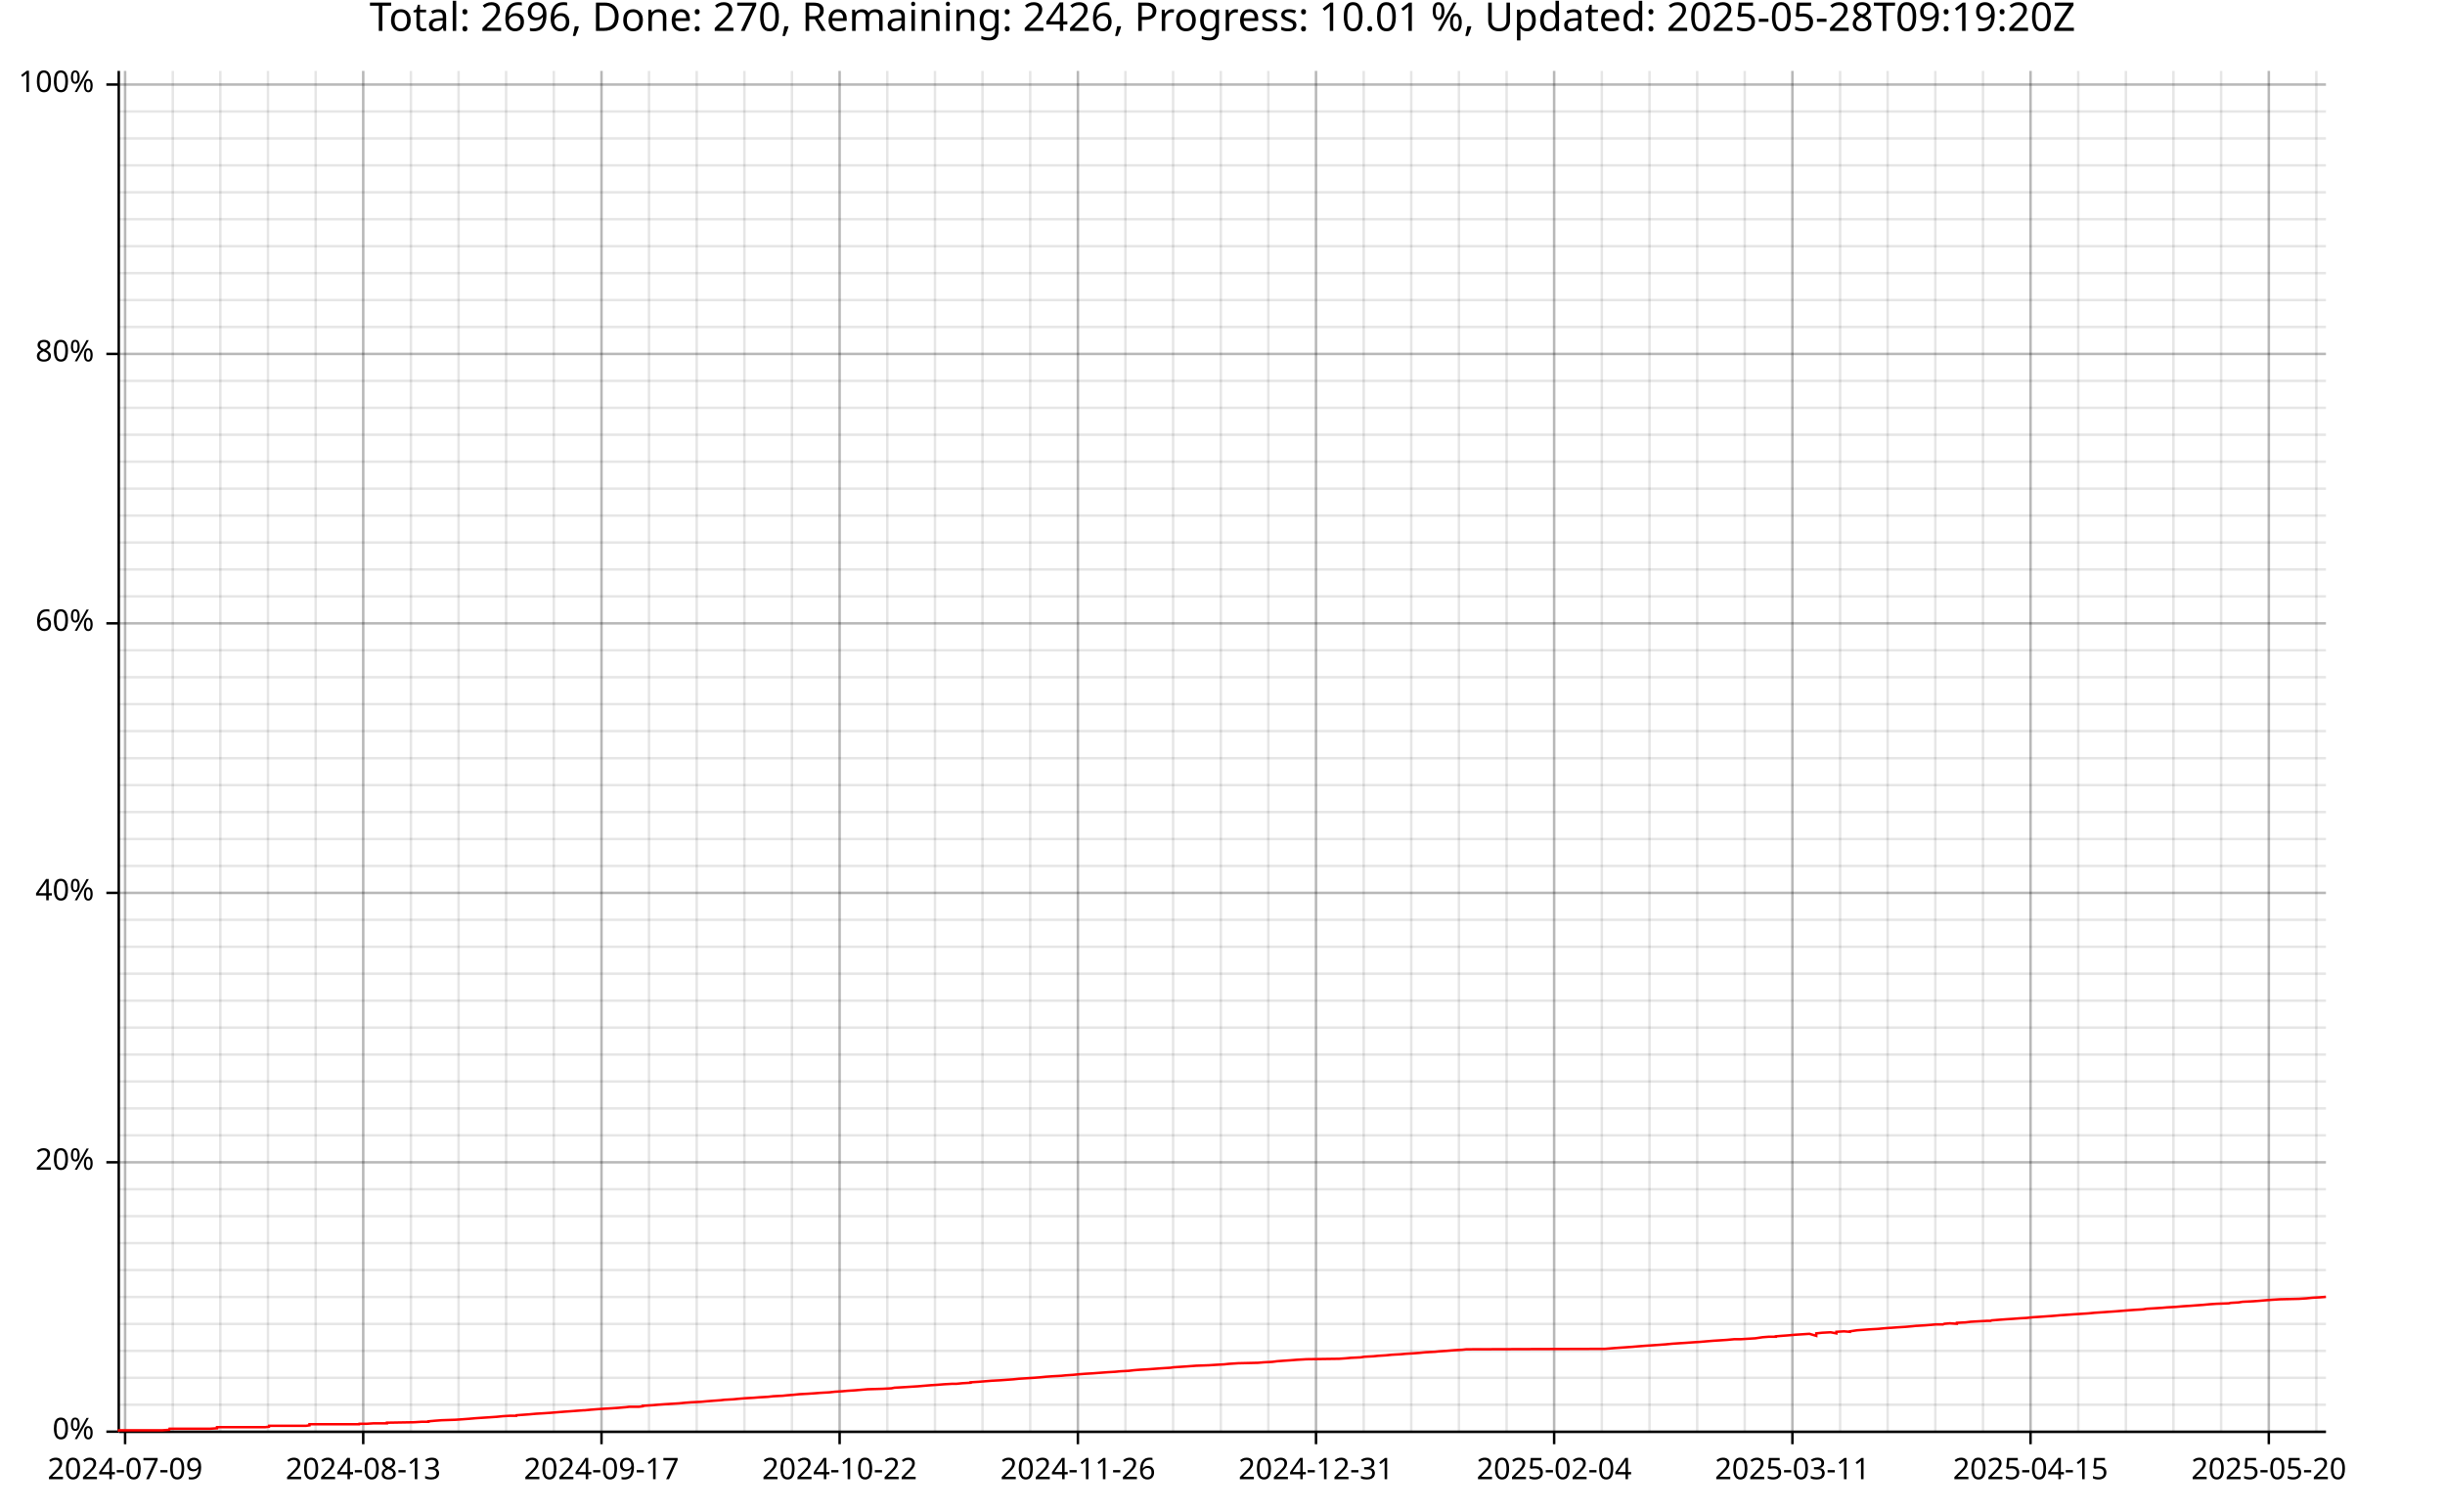
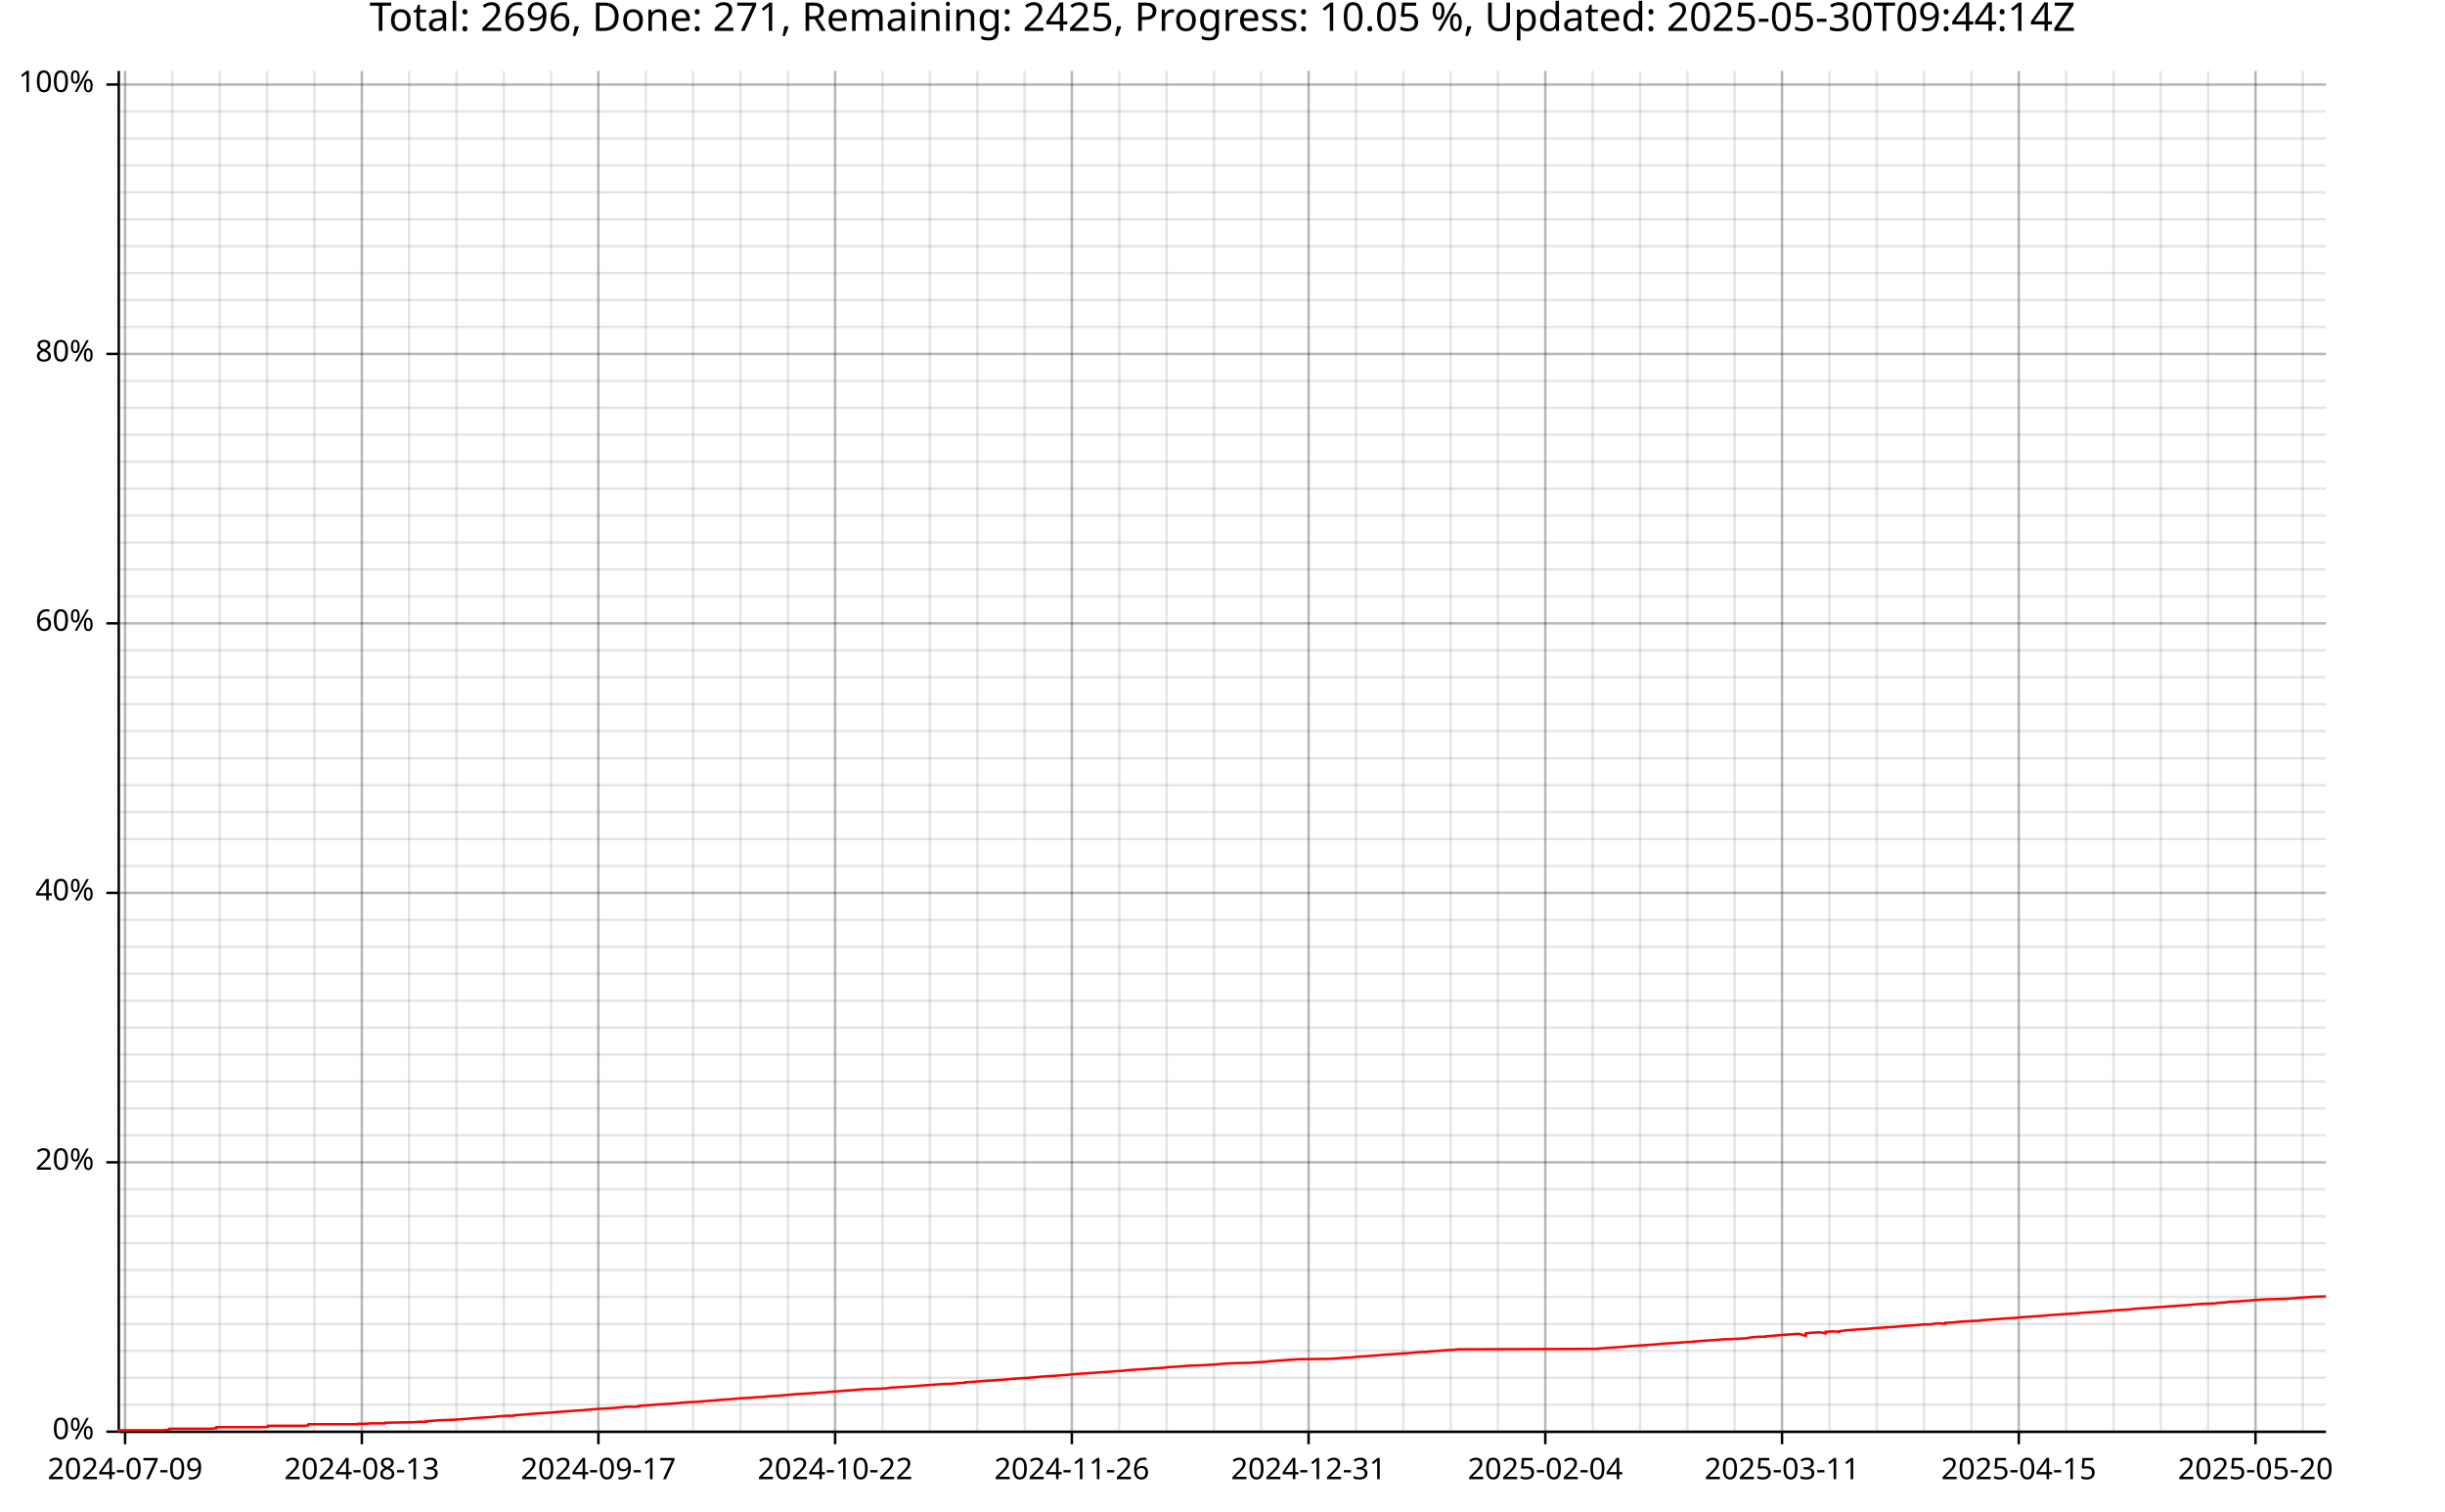
<svg xmlns="http://www.w3.org/2000/svg" width="987" height="610" viewBox="0 0 15792 9760">
  <text x="7896" y="5" dy="0.76em" text-anchor="middle" font-family="sans-serif" font-size="256" opacity="1" fill="#000000">
- Total: 2696, Done: 270, Remaining: 2426, Progress: 10.01 %, Updated: 2025-05-28T09:19:20Z
+ Total: 2696, Done: 271, Remaining: 2425, Progress: 10.05 %, Updated: 2025-05-30T09:44:14Z
</text>
  <line opacity="0.1" stroke="#000000" stroke-width="16" x1="808" y1="9247" x2="808" y2="458" />
-   <line opacity="0.1" stroke="#000000" stroke-width="16" x1="1116" y1="9247" x2="1116" y2="458" />
-   <line opacity="0.1" stroke="#000000" stroke-width="16" x1="1423" y1="9247" x2="1423" y2="458" />
-   <line opacity="0.1" stroke="#000000" stroke-width="16" x1="1731" y1="9247" x2="1731" y2="458" />
-   <line opacity="0.1" stroke="#000000" stroke-width="16" x1="2039" y1="9247" x2="2039" y2="458" />
-   <line opacity="0.1" stroke="#000000" stroke-width="16" x1="2346" y1="9247" x2="2346" y2="458" />
-   <line opacity="0.1" stroke="#000000" stroke-width="16" x1="2654" y1="9247" x2="2654" y2="458" />
-   <line opacity="0.1" stroke="#000000" stroke-width="16" x1="2962" y1="9247" x2="2962" y2="458" />
-   <line opacity="0.1" stroke="#000000" stroke-width="16" x1="3269" y1="9247" x2="3269" y2="458" />
-   <line opacity="0.1" stroke="#000000" stroke-width="16" x1="3577" y1="9247" x2="3577" y2="458" />
-   <line opacity="0.1" stroke="#000000" stroke-width="16" x1="3885" y1="9247" x2="3885" y2="458" />
-   <line opacity="0.1" stroke="#000000" stroke-width="16" x1="4192" y1="9247" x2="4192" y2="458" />
-   <line opacity="0.1" stroke="#000000" stroke-width="16" x1="4500" y1="9247" x2="4500" y2="458" />
-   <line opacity="0.1" stroke="#000000" stroke-width="16" x1="4808" y1="9247" x2="4808" y2="458" />
-   <line opacity="0.1" stroke="#000000" stroke-width="16" x1="5115" y1="9247" x2="5115" y2="458" />
-   <line opacity="0.1" stroke="#000000" stroke-width="16" x1="5423" y1="9247" x2="5423" y2="458" />
-   <line opacity="0.1" stroke="#000000" stroke-width="16" x1="5731" y1="9247" x2="5731" y2="458" />
-   <line opacity="0.1" stroke="#000000" stroke-width="16" x1="6039" y1="9247" x2="6039" y2="458" />
-   <line opacity="0.1" stroke="#000000" stroke-width="16" x1="6346" y1="9247" x2="6346" y2="458" />
-   <line opacity="0.1" stroke="#000000" stroke-width="16" x1="6654" y1="9247" x2="6654" y2="458" />
-   <line opacity="0.1" stroke="#000000" stroke-width="16" x1="6962" y1="9247" x2="6962" y2="458" />
-   <line opacity="0.1" stroke="#000000" stroke-width="16" x1="7269" y1="9247" x2="7269" y2="458" />
-   <line opacity="0.1" stroke="#000000" stroke-width="16" x1="7577" y1="9247" x2="7577" y2="458" />
-   <line opacity="0.1" stroke="#000000" stroke-width="16" x1="7885" y1="9247" x2="7885" y2="458" />
-   <line opacity="0.1" stroke="#000000" stroke-width="16" x1="8192" y1="9247" x2="8192" y2="458" />
-   <line opacity="0.1" stroke="#000000" stroke-width="16" x1="8500" y1="9247" x2="8500" y2="458" />
-   <line opacity="0.1" stroke="#000000" stroke-width="16" x1="8808" y1="9247" x2="8808" y2="458" />
-   <line opacity="0.1" stroke="#000000" stroke-width="16" x1="9115" y1="9247" x2="9115" y2="458" />
-   <line opacity="0.1" stroke="#000000" stroke-width="16" x1="9423" y1="9247" x2="9423" y2="458" />
-   <line opacity="0.1" stroke="#000000" stroke-width="16" x1="9731" y1="9247" x2="9731" y2="458" />
-   <line opacity="0.1" stroke="#000000" stroke-width="16" x1="10038" y1="9247" x2="10038" y2="458" />
-   <line opacity="0.1" stroke="#000000" stroke-width="16" x1="10346" y1="9247" x2="10346" y2="458" />
-   <line opacity="0.1" stroke="#000000" stroke-width="16" x1="10654" y1="9247" x2="10654" y2="458" />
-   <line opacity="0.1" stroke="#000000" stroke-width="16" x1="10962" y1="9247" x2="10962" y2="458" />
-   <line opacity="0.1" stroke="#000000" stroke-width="16" x1="11269" y1="9247" x2="11269" y2="458" />
-   <line opacity="0.1" stroke="#000000" stroke-width="16" x1="11577" y1="9247" x2="11577" y2="458" />
-   <line opacity="0.1" stroke="#000000" stroke-width="16" x1="11885" y1="9247" x2="11885" y2="458" />
-   <line opacity="0.1" stroke="#000000" stroke-width="16" x1="12192" y1="9247" x2="12192" y2="458" />
-   <line opacity="0.1" stroke="#000000" stroke-width="16" x1="12500" y1="9247" x2="12500" y2="458" />
-   <line opacity="0.1" stroke="#000000" stroke-width="16" x1="12808" y1="9247" x2="12808" y2="458" />
-   <line opacity="0.1" stroke="#000000" stroke-width="16" x1="13115" y1="9247" x2="13115" y2="458" />
-   <line opacity="0.1" stroke="#000000" stroke-width="16" x1="13423" y1="9247" x2="13423" y2="458" />
-   <line opacity="0.1" stroke="#000000" stroke-width="16" x1="13731" y1="9247" x2="13731" y2="458" />
-   <line opacity="0.1" stroke="#000000" stroke-width="16" x1="14038" y1="9247" x2="14038" y2="458" />
-   <line opacity="0.1" stroke="#000000" stroke-width="16" x1="14346" y1="9247" x2="14346" y2="458" />
-   <line opacity="0.1" stroke="#000000" stroke-width="16" x1="14654" y1="9247" x2="14654" y2="458" />
-   <line opacity="0.1" stroke="#000000" stroke-width="16" x1="14961" y1="9247" x2="14961" y2="458" />
+   <line opacity="0.1" stroke="#000000" stroke-width="16" x1="1113" y1="9247" x2="1113" y2="458" />
+   <line opacity="0.1" stroke="#000000" stroke-width="16" x1="1419" y1="9247" x2="1419" y2="458" />
+   <line opacity="0.1" stroke="#000000" stroke-width="16" x1="1725" y1="9247" x2="1725" y2="458" />
+   <line opacity="0.1" stroke="#000000" stroke-width="16" x1="2031" y1="9247" x2="2031" y2="458" />
+   <line opacity="0.1" stroke="#000000" stroke-width="16" x1="2337" y1="9247" x2="2337" y2="458" />
+   <line opacity="0.1" stroke="#000000" stroke-width="16" x1="2642" y1="9247" x2="2642" y2="458" />
+   <line opacity="0.1" stroke="#000000" stroke-width="16" x1="2948" y1="9247" x2="2948" y2="458" />
+   <line opacity="0.1" stroke="#000000" stroke-width="16" x1="3254" y1="9247" x2="3254" y2="458" />
+   <line opacity="0.1" stroke="#000000" stroke-width="16" x1="3560" y1="9247" x2="3560" y2="458" />
+   <line opacity="0.1" stroke="#000000" stroke-width="16" x1="3865" y1="9247" x2="3865" y2="458" />
+   <line opacity="0.1" stroke="#000000" stroke-width="16" x1="4171" y1="9247" x2="4171" y2="458" />
+   <line opacity="0.1" stroke="#000000" stroke-width="16" x1="4477" y1="9247" x2="4477" y2="458" />
+   <line opacity="0.1" stroke="#000000" stroke-width="16" x1="4783" y1="9247" x2="4783" y2="458" />
+   <line opacity="0.1" stroke="#000000" stroke-width="16" x1="5089" y1="9247" x2="5089" y2="458" />
+   <line opacity="0.1" stroke="#000000" stroke-width="16" x1="5394" y1="9247" x2="5394" y2="458" />
+   <line opacity="0.1" stroke="#000000" stroke-width="16" x1="5700" y1="9247" x2="5700" y2="458" />
+   <line opacity="0.1" stroke="#000000" stroke-width="16" x1="6006" y1="9247" x2="6006" y2="458" />
+   <line opacity="0.1" stroke="#000000" stroke-width="16" x1="6312" y1="9247" x2="6312" y2="458" />
+   <line opacity="0.1" stroke="#000000" stroke-width="16" x1="6618" y1="9247" x2="6618" y2="458" />
+   <line opacity="0.1" stroke="#000000" stroke-width="16" x1="6923" y1="9247" x2="6923" y2="458" />
+   <line opacity="0.1" stroke="#000000" stroke-width="16" x1="7229" y1="9247" x2="7229" y2="458" />
+   <line opacity="0.1" stroke="#000000" stroke-width="16" x1="7535" y1="9247" x2="7535" y2="458" />
+   <line opacity="0.1" stroke="#000000" stroke-width="16" x1="7841" y1="9247" x2="7841" y2="458" />
+   <line opacity="0.1" stroke="#000000" stroke-width="16" x1="8146" y1="9247" x2="8146" y2="458" />
+   <line opacity="0.1" stroke="#000000" stroke-width="16" x1="8452" y1="9247" x2="8452" y2="458" />
+   <line opacity="0.1" stroke="#000000" stroke-width="16" x1="8758" y1="9247" x2="8758" y2="458" />
+   <line opacity="0.1" stroke="#000000" stroke-width="16" x1="9064" y1="9247" x2="9064" y2="458" />
+   <line opacity="0.1" stroke="#000000" stroke-width="16" x1="9370" y1="9247" x2="9370" y2="458" />
+   <line opacity="0.1" stroke="#000000" stroke-width="16" x1="9675" y1="9247" x2="9675" y2="458" />
+   <line opacity="0.1" stroke="#000000" stroke-width="16" x1="9981" y1="9247" x2="9981" y2="458" />
+   <line opacity="0.1" stroke="#000000" stroke-width="16" x1="10287" y1="9247" x2="10287" y2="458" />
+   <line opacity="0.1" stroke="#000000" stroke-width="16" x1="10593" y1="9247" x2="10593" y2="458" />
+   <line opacity="0.1" stroke="#000000" stroke-width="16" x1="10899" y1="9247" x2="10899" y2="458" />
+   <line opacity="0.1" stroke="#000000" stroke-width="16" x1="11204" y1="9247" x2="11204" y2="458" />
+   <line opacity="0.1" stroke="#000000" stroke-width="16" x1="11510" y1="9247" x2="11510" y2="458" />
+   <line opacity="0.1" stroke="#000000" stroke-width="16" x1="11816" y1="9247" x2="11816" y2="458" />
+   <line opacity="0.1" stroke="#000000" stroke-width="16" x1="12122" y1="9247" x2="12122" y2="458" />
+   <line opacity="0.1" stroke="#000000" stroke-width="16" x1="12427" y1="9247" x2="12427" y2="458" />
+   <line opacity="0.1" stroke="#000000" stroke-width="16" x1="12733" y1="9247" x2="12733" y2="458" />
+   <line opacity="0.1" stroke="#000000" stroke-width="16" x1="13039" y1="9247" x2="13039" y2="458" />
+   <line opacity="0.1" stroke="#000000" stroke-width="16" x1="13345" y1="9247" x2="13345" y2="458" />
+   <line opacity="0.1" stroke="#000000" stroke-width="16" x1="13651" y1="9247" x2="13651" y2="458" />
+   <line opacity="0.1" stroke="#000000" stroke-width="16" x1="13956" y1="9247" x2="13956" y2="458" />
+   <line opacity="0.1" stroke="#000000" stroke-width="16" x1="14262" y1="9247" x2="14262" y2="458" />
+   <line opacity="0.1" stroke="#000000" stroke-width="16" x1="14568" y1="9247" x2="14568" y2="458" />
+   <line opacity="0.1" stroke="#000000" stroke-width="16" x1="14874" y1="9247" x2="14874" y2="458" />
  <line opacity="0.1" stroke="#000000" stroke-width="16" x1="768" y1="9247" x2="15023" y2="9247" />
  <line opacity="0.1" stroke="#000000" stroke-width="16" x1="768" y1="9073" x2="15023" y2="9073" />
  <line opacity="0.1" stroke="#000000" stroke-width="16" x1="768" y1="8899" x2="15023" y2="8899" />
  <line opacity="0.1" stroke="#000000" stroke-width="16" x1="768" y1="8725" x2="15023" y2="8725" />
  <line opacity="0.1" stroke="#000000" stroke-width="16" x1="768" y1="8551" x2="15023" y2="8551" />
  <line opacity="0.1" stroke="#000000" stroke-width="16" x1="768" y1="8377" x2="15023" y2="8377" />
  <line opacity="0.1" stroke="#000000" stroke-width="16" x1="768" y1="8203" x2="15023" y2="8203" />
  <line opacity="0.1" stroke="#000000" stroke-width="16" x1="768" y1="8029" x2="15023" y2="8029" />
  <line opacity="0.1" stroke="#000000" stroke-width="16" x1="768" y1="7855" x2="15023" y2="7855" />
  <line opacity="0.1" stroke="#000000" stroke-width="16" x1="768" y1="7681" x2="15023" y2="7681" />
  <line opacity="0.1" stroke="#000000" stroke-width="16" x1="768" y1="7507" x2="15023" y2="7507" />
  <line opacity="0.1" stroke="#000000" stroke-width="16" x1="768" y1="7333" x2="15023" y2="7333" />
  <line opacity="0.1" stroke="#000000" stroke-width="16" x1="768" y1="7159" x2="15023" y2="7159" />
  <line opacity="0.1" stroke="#000000" stroke-width="16" x1="768" y1="6985" x2="15023" y2="6985" />
  <line opacity="0.1" stroke="#000000" stroke-width="16" x1="768" y1="6811" x2="15023" y2="6811" />
  <line opacity="0.1" stroke="#000000" stroke-width="16" x1="768" y1="6637" x2="15023" y2="6637" />
  <line opacity="0.1" stroke="#000000" stroke-width="16" x1="768" y1="6463" x2="15023" y2="6463" />
  <line opacity="0.1" stroke="#000000" stroke-width="16" x1="768" y1="6289" x2="15023" y2="6289" />
  <line opacity="0.1" stroke="#000000" stroke-width="16" x1="768" y1="6115" x2="15023" y2="6115" />
  <line opacity="0.1" stroke="#000000" stroke-width="16" x1="768" y1="5941" x2="15023" y2="5941" />
  <line opacity="0.1" stroke="#000000" stroke-width="16" x1="768" y1="5767" x2="15023" y2="5767" />
  <line opacity="0.1" stroke="#000000" stroke-width="16" x1="768" y1="5593" x2="15023" y2="5593" />
  <line opacity="0.1" stroke="#000000" stroke-width="16" x1="768" y1="5419" x2="15023" y2="5419" />
  <line opacity="0.1" stroke="#000000" stroke-width="16" x1="768" y1="5245" x2="15023" y2="5245" />
  <line opacity="0.1" stroke="#000000" stroke-width="16" x1="768" y1="5071" x2="15023" y2="5071" />
  <line opacity="0.1" stroke="#000000" stroke-width="16" x1="768" y1="4897" x2="15023" y2="4897" />
  <line opacity="0.1" stroke="#000000" stroke-width="16" x1="768" y1="4722" x2="15023" y2="4722" />
  <line opacity="0.1" stroke="#000000" stroke-width="16" x1="768" y1="4548" x2="15023" y2="4548" />
  <line opacity="0.1" stroke="#000000" stroke-width="16" x1="768" y1="4374" x2="15023" y2="4374" />
  <line opacity="0.1" stroke="#000000" stroke-width="16" x1="768" y1="4200" x2="15023" y2="4200" />
  <line opacity="0.1" stroke="#000000" stroke-width="16" x1="768" y1="4026" x2="15023" y2="4026" />
  <line opacity="0.1" stroke="#000000" stroke-width="16" x1="768" y1="3852" x2="15023" y2="3852" />
  <line opacity="0.1" stroke="#000000" stroke-width="16" x1="768" y1="3678" x2="15023" y2="3678" />
  <line opacity="0.1" stroke="#000000" stroke-width="16" x1="768" y1="3504" x2="15023" y2="3504" />
  <line opacity="0.1" stroke="#000000" stroke-width="16" x1="768" y1="3330" x2="15023" y2="3330" />
  <line opacity="0.1" stroke="#000000" stroke-width="16" x1="768" y1="3156" x2="15023" y2="3156" />
  <line opacity="0.1" stroke="#000000" stroke-width="16" x1="768" y1="2982" x2="15023" y2="2982" />
  <line opacity="0.1" stroke="#000000" stroke-width="16" x1="768" y1="2808" x2="15023" y2="2808" />
  <line opacity="0.1" stroke="#000000" stroke-width="16" x1="768" y1="2634" x2="15023" y2="2634" />
  <line opacity="0.1" stroke="#000000" stroke-width="16" x1="768" y1="2460" x2="15023" y2="2460" />
  <line opacity="0.1" stroke="#000000" stroke-width="16" x1="768" y1="2286" x2="15023" y2="2286" />
  <line opacity="0.1" stroke="#000000" stroke-width="16" x1="768" y1="2112" x2="15023" y2="2112" />
  <line opacity="0.1" stroke="#000000" stroke-width="16" x1="768" y1="1938" x2="15023" y2="1938" />
  <line opacity="0.1" stroke="#000000" stroke-width="16" x1="768" y1="1764" x2="15023" y2="1764" />
  <line opacity="0.1" stroke="#000000" stroke-width="16" x1="768" y1="1590" x2="15023" y2="1590" />
  <line opacity="0.1" stroke="#000000" stroke-width="16" x1="768" y1="1416" x2="15023" y2="1416" />
  <line opacity="0.1" stroke="#000000" stroke-width="16" x1="768" y1="1242" x2="15023" y2="1242" />
  <line opacity="0.1" stroke="#000000" stroke-width="16" x1="768" y1="1068" x2="15023" y2="1068" />
  <line opacity="0.1" stroke="#000000" stroke-width="16" x1="768" y1="894" x2="15023" y2="894" />
  <line opacity="0.1" stroke="#000000" stroke-width="16" x1="768" y1="720" x2="15023" y2="720" />
  <line opacity="0.1" stroke="#000000" stroke-width="16" x1="768" y1="546" x2="15023" y2="546" />
  <line opacity="0.2" stroke="#000000" stroke-width="16" x1="808" y1="9247" x2="808" y2="458" />
-   <line opacity="0.2" stroke="#000000" stroke-width="16" x1="2346" y1="9247" x2="2346" y2="458" />
-   <line opacity="0.2" stroke="#000000" stroke-width="16" x1="3885" y1="9247" x2="3885" y2="458" />
-   <line opacity="0.2" stroke="#000000" stroke-width="16" x1="5423" y1="9247" x2="5423" y2="458" />
-   <line opacity="0.2" stroke="#000000" stroke-width="16" x1="6962" y1="9247" x2="6962" y2="458" />
-   <line opacity="0.2" stroke="#000000" stroke-width="16" x1="8500" y1="9247" x2="8500" y2="458" />
-   <line opacity="0.2" stroke="#000000" stroke-width="16" x1="10038" y1="9247" x2="10038" y2="458" />
-   <line opacity="0.2" stroke="#000000" stroke-width="16" x1="11577" y1="9247" x2="11577" y2="458" />
-   <line opacity="0.2" stroke="#000000" stroke-width="16" x1="13115" y1="9247" x2="13115" y2="458" />
-   <line opacity="0.2" stroke="#000000" stroke-width="16" x1="14654" y1="9247" x2="14654" y2="458" />
+   <line opacity="0.2" stroke="#000000" stroke-width="16" x1="2337" y1="9247" x2="2337" y2="458" />
+   <line opacity="0.2" stroke="#000000" stroke-width="16" x1="3865" y1="9247" x2="3865" y2="458" />
+   <line opacity="0.2" stroke="#000000" stroke-width="16" x1="5394" y1="9247" x2="5394" y2="458" />
+   <line opacity="0.2" stroke="#000000" stroke-width="16" x1="6923" y1="9247" x2="6923" y2="458" />
+   <line opacity="0.2" stroke="#000000" stroke-width="16" x1="8452" y1="9247" x2="8452" y2="458" />
+   <line opacity="0.2" stroke="#000000" stroke-width="16" x1="9981" y1="9247" x2="9981" y2="458" />
+   <line opacity="0.2" stroke="#000000" stroke-width="16" x1="11510" y1="9247" x2="11510" y2="458" />
+   <line opacity="0.2" stroke="#000000" stroke-width="16" x1="13039" y1="9247" x2="13039" y2="458" />
+   <line opacity="0.2" stroke="#000000" stroke-width="16" x1="14568" y1="9247" x2="14568" y2="458" />
  <line opacity="0.2" stroke="#000000" stroke-width="16" x1="768" y1="9247" x2="15023" y2="9247" />
  <line opacity="0.2" stroke="#000000" stroke-width="16" x1="768" y1="7507" x2="15023" y2="7507" />
  <line opacity="0.2" stroke="#000000" stroke-width="16" x1="768" y1="5767" x2="15023" y2="5767" />
  <line opacity="0.2" stroke="#000000" stroke-width="16" x1="768" y1="4026" x2="15023" y2="4026" />
  <line opacity="0.2" stroke="#000000" stroke-width="16" x1="768" y1="2286" x2="15023" y2="2286" />
  <line opacity="0.2" stroke="#000000" stroke-width="16" x1="768" y1="546" x2="15023" y2="546" />
  <polyline fill="none" opacity="1" stroke="#000000" stroke-width="16" points="767,458 767,9247 " />
  <text x="608" y="9247" dy="0.5ex" text-anchor="end" font-family="sans-serif" font-size="192" opacity="1" fill="#000000">
0%
</text>
  <polyline fill="none" opacity="1" stroke="#000000" stroke-width="16" points="687,9247 767,9247 " />
  <text x="608" y="7507" dy="0.5ex" text-anchor="end" font-family="sans-serif" font-size="192" opacity="1" fill="#000000">
20%
</text>
  <polyline fill="none" opacity="1" stroke="#000000" stroke-width="16" points="687,7507 767,7507 " />
  <text x="608" y="5767" dy="0.5ex" text-anchor="end" font-family="sans-serif" font-size="192" opacity="1" fill="#000000">
40%
</text>
  <polyline fill="none" opacity="1" stroke="#000000" stroke-width="16" points="687,5767 767,5767 " />
  <text x="608" y="4026" dy="0.5ex" text-anchor="end" font-family="sans-serif" font-size="192" opacity="1" fill="#000000">
60%
</text>
  <polyline fill="none" opacity="1" stroke="#000000" stroke-width="16" points="687,4026 767,4026 " />
  <text x="608" y="2286" dy="0.5ex" text-anchor="end" font-family="sans-serif" font-size="192" opacity="1" fill="#000000">
80%
</text>
  <polyline fill="none" opacity="1" stroke="#000000" stroke-width="16" points="687,2286 767,2286 " />
  <text x="608" y="546" dy="0.5ex" text-anchor="end" font-family="sans-serif" font-size="192" opacity="1" fill="#000000">
100%
</text>
  <polyline fill="none" opacity="1" stroke="#000000" stroke-width="16" points="687,546 767,546 " />
  <polyline fill="none" opacity="1" stroke="#000000" stroke-width="16" points="768,9248 15023,9248 " />
  <text x="808" y="9408" dy="0.76em" text-anchor="middle" font-family="sans-serif" font-size="192" opacity="1" fill="#000000">
2024-07-09
</text>
  <polyline fill="none" opacity="1" stroke="#000000" stroke-width="16" points="808,9248 808,9328 " />
-   <text x="2346" y="9408" dy="0.76em" text-anchor="middle" font-family="sans-serif" font-size="192" opacity="1" fill="#000000">
+   <text x="2337" y="9408" dy="0.76em" text-anchor="middle" font-family="sans-serif" font-size="192" opacity="1" fill="#000000">
2024-08-13
</text>
-   <polyline fill="none" opacity="1" stroke="#000000" stroke-width="16" points="2346,9248 2346,9328 " />
-   <text x="3885" y="9408" dy="0.76em" text-anchor="middle" font-family="sans-serif" font-size="192" opacity="1" fill="#000000">
+   <polyline fill="none" opacity="1" stroke="#000000" stroke-width="16" points="2337,9248 2337,9328 " />
+   <text x="3865" y="9408" dy="0.76em" text-anchor="middle" font-family="sans-serif" font-size="192" opacity="1" fill="#000000">
2024-09-17
</text>
-   <polyline fill="none" opacity="1" stroke="#000000" stroke-width="16" points="3885,9248 3885,9328 " />
-   <text x="5423" y="9408" dy="0.76em" text-anchor="middle" font-family="sans-serif" font-size="192" opacity="1" fill="#000000">
+   <polyline fill="none" opacity="1" stroke="#000000" stroke-width="16" points="3865,9248 3865,9328 " />
+   <text x="5394" y="9408" dy="0.76em" text-anchor="middle" font-family="sans-serif" font-size="192" opacity="1" fill="#000000">
2024-10-22
</text>
-   <polyline fill="none" opacity="1" stroke="#000000" stroke-width="16" points="5423,9248 5423,9328 " />
-   <text x="6962" y="9408" dy="0.76em" text-anchor="middle" font-family="sans-serif" font-size="192" opacity="1" fill="#000000">
+   <polyline fill="none" opacity="1" stroke="#000000" stroke-width="16" points="5394,9248 5394,9328 " />
+   <text x="6923" y="9408" dy="0.76em" text-anchor="middle" font-family="sans-serif" font-size="192" opacity="1" fill="#000000">
2024-11-26
</text>
-   <polyline fill="none" opacity="1" stroke="#000000" stroke-width="16" points="6962,9248 6962,9328 " />
-   <text x="8500" y="9408" dy="0.76em" text-anchor="middle" font-family="sans-serif" font-size="192" opacity="1" fill="#000000">
+   <polyline fill="none" opacity="1" stroke="#000000" stroke-width="16" points="6923,9248 6923,9328 " />
+   <text x="8452" y="9408" dy="0.76em" text-anchor="middle" font-family="sans-serif" font-size="192" opacity="1" fill="#000000">
2024-12-31
</text>
-   <polyline fill="none" opacity="1" stroke="#000000" stroke-width="16" points="8500,9248 8500,9328 " />
-   <text x="10038" y="9408" dy="0.76em" text-anchor="middle" font-family="sans-serif" font-size="192" opacity="1" fill="#000000">
+   <polyline fill="none" opacity="1" stroke="#000000" stroke-width="16" points="8452,9248 8452,9328 " />
+   <text x="9981" y="9408" dy="0.76em" text-anchor="middle" font-family="sans-serif" font-size="192" opacity="1" fill="#000000">
2025-02-04
</text>
-   <polyline fill="none" opacity="1" stroke="#000000" stroke-width="16" points="10038,9248 10038,9328 " />
-   <text x="11577" y="9408" dy="0.76em" text-anchor="middle" font-family="sans-serif" font-size="192" opacity="1" fill="#000000">
+   <polyline fill="none" opacity="1" stroke="#000000" stroke-width="16" points="9981,9248 9981,9328 " />
+   <text x="11510" y="9408" dy="0.76em" text-anchor="middle" font-family="sans-serif" font-size="192" opacity="1" fill="#000000">
2025-03-11
</text>
-   <polyline fill="none" opacity="1" stroke="#000000" stroke-width="16" points="11577,9248 11577,9328 " />
-   <text x="13115" y="9408" dy="0.76em" text-anchor="middle" font-family="sans-serif" font-size="192" opacity="1" fill="#000000">
+   <polyline fill="none" opacity="1" stroke="#000000" stroke-width="16" points="11510,9248 11510,9328 " />
+   <text x="13039" y="9408" dy="0.76em" text-anchor="middle" font-family="sans-serif" font-size="192" opacity="1" fill="#000000">
2025-04-15
</text>
-   <polyline fill="none" opacity="1" stroke="#000000" stroke-width="16" points="13115,9248 13115,9328 " />
-   <text x="14654" y="9408" dy="0.76em" text-anchor="middle" font-family="sans-serif" font-size="192" opacity="1" fill="#000000">
+   <polyline fill="none" opacity="1" stroke="#000000" stroke-width="16" points="13039,9248 13039,9328 " />
+   <text x="14568" y="9408" dy="0.76em" text-anchor="middle" font-family="sans-serif" font-size="192" opacity="1" fill="#000000">
2025-05-20
</text>
-   <polyline fill="none" opacity="1" stroke="#000000" stroke-width="16" points="14654,9248 14654,9328 " />
-   <polyline fill="none" opacity="1" stroke="#FF0000" stroke-width="16" points="768,9247 768,9244 769,9241 769,9238 829,9238 873,9238 917,9238 964,9238 1006,9238 1050,9238 1093,9235 1093,9235 1094,9231 1094,9231 1095,9228 1140,9228 1183,9228 1184,9228 1228,9228 1272,9228 1355,9228 1356,9228 1402,9225 1402,9222 1402,9218 1447,9218 1491,9218 1573,9218 1573,9218 1621,9218 1712,9218 1712,9218 1738,9215 1739,9212 1739,9212 1739,9209 1754,9209 1754,9209 1799,9209 1844,9209 1887,9209 1930,9209 1977,9209 1999,9206 1999,9202 1999,9199 2062,9199 2108,9199 2150,9199 2192,9199 2192,9199 2193,9199 2238,9199 2277,9199 2277,9199 2320,9199 2321,9196 2321,9196 2321,9196 2368,9196 2413,9193 2413,9193 2450,9193 2499,9193 2499,9189 2499,9189 2676,9186 2676,9186 2722,9183 2722,9183 2767,9183 2767,9180 2767,9180 2813,9176 2813,9176 2853,9173 2853,9173 2942,9170 2942,9170 2942,9170 2985,9167 2985,9167 3026,9164 3026,9164 3072,9160 3072,9160 3117,9157 3117,9157 3163,9154 3163,9154 3207,9151 3207,9151 3247,9147 3247,9147 3247,9147 3296,9144 3296,9144 3334,9144 3335,9144 3336,9141 3336,9141 3376,9138 3376,9138 3418,9135 3418,9135 3462,9131 3462,9131 3513,9128 3513,9128 3557,9125 3557,9125 3593,9122 3593,9122 3642,9118 3642,9118 3686,9115 3686,9115 3725,9112 3725,9112 3767,9109 3767,9109 3775,9109 3816,9105 3816,9105 3854,9102 3854,9102 3897,9099 3897,9099 3950,9096 3950,9096 3994,9093 3994,9093 4041,9089 4041,9089 4041,9089 4065,9086 4065,9086 4127,9086 4151,9083 4151,9083 4151,9080 4151,9080 4215,9076 4215,9076 4248,9073 4248,9073 4288,9070 4288,9070 4340,9067 4340,9067 4386,9064 4386,9064 4386,9064 4427,9060 4427,9060 4465,9057 4465,9057 4528,9054 4528,9054 4560,9051 4560,9051 4612,9047 4612,9047 4653,9044 4653,9044 4680,9041 4680,9041 4734,9038 4734,9038 4777,9034 4777,9034 4813,9031 4814,9031 4868,9028 4868,9028 4904,9025 4904,9025 4959,9022 4959,9022 4995,9018 4995,9018 5056,9015 5056,9015 5084,9012 5084,9012 5123,9009 5123,9009 5123,9009 5123,9009 5123,9009 5123,9009 5162,9005 5162,9005 5217,9002 5217,9002 5263,8999 5263,8999 5300,8996 5300,8996 5356,8993 5356,8993 5392,8989 5392,8989 5441,8986 5441,8986 5474,8983 5474,8983 5522,8980 5569,8976 5569,8976 5604,8973 5703,8970 5703,8970 5758,8967 5777,8963 5831,8960 5879,8957 5928,8954 5962,8951 6011,8947 6058,8944 6058,8944 6095,8941 6095,8941 6147,8938 6147,8938 6176,8938 6216,8934 6216,8934 6269,8931 6269,8931 6269,8928 6269,8928 6318,8925 6318,8925 6368,8921 6368,8921 6406,8918 6406,8918 6461,8915 6461,8915 6501,8912 6501,8912 6543,8909 6543,8909 6582,8905 6582,8905 6630,8902 6630,8902 6678,8899 6678,8899 6716,8896 6716,8896 6757,8892 6757,8892 6800,8889 6800,8889 6854,8886 6854,8886 6884,8883 6884,8883 6930,8880 6930,8880 6970,8876 6970,8876 7009,8873 7009,8873 7060,8870 7060,8870 7099,8867 7099,8867 7154,8863 7154,8863 7204,8860 7204,8860 7235,8857 7235,8857 7290,8854 7290,8854 7324,8850 7324,8850 7361,8847 7361,8847 7414,8844 7414,8844 7455,8841 7455,8841 7495,8838 7495,8838 7560,8834 7560,8834 7580,8831 7580,8831 7626,8828 7626,8828 7671,8825 7671,8825 7725,8821 7725,8821 7808,8818 7808,8818 7855,8815 7855,8815 7908,8812 7908,8812 7935,8809 7935,8809 7997,8805 7997,8805 8126,8802 8126,8802 8161,8799 8161,8799 8218,8796 8218,8796 8249,8792 8249,8792 8289,8789 8289,8789 8334,8786 8334,8786 8371,8783 8371,8783 8439,8779 8439,8779 8650,8776 8650,8776 8693,8773 8725,8770 8725,8770 8788,8767 8788,8767 8812,8763 8812,8763 8870,8760 8870,8760 8901,8757 8901,8757 8949,8754 8949,8754 8990,8750 8990,8750 9045,8747 9045,8747 9079,8744 9079,8744 9079,8744 9079,8744 9127,8741 9127,8741 9168,8738 9168,8738 9208,8734 9208,8734 9269,8731 9269,8731 9297,8728 9297,8728 9343,8725 9390,8721 9390,8721 9444,8718 9444,8718 9471,8715 9471,8715 10367,8712 10367,8712 10415,8708 10415,8708 10455,8705 10455,8705 10500,8702 10500,8702 10543,8699 10543,8699 10543,8699 10543,8699 10578,8696 10578,8696 10629,8692 10629,8692 10675,8689 10675,8689 10718,8686 10718,8686 10758,8683 10758,8683 10800,8679 10800,8679 10844,8676 10844,8676 10892,8673 10892,8673 10933,8670 10933,8670 10980,8667 10980,8667 11027,8663 11027,8663 11063,8660 11063,8660 11111,8657 11111,8657 11156,8654 11156,8654 11199,8650 11199,8650 11240,8650 11240,8650 11286,8647 11286,8647 11337,8644 11337,8644 11384,8637 11384,8637 11422,8634 11422,8634 11470,8634 11470,8634 11470,8631 11508,8628 11508,8628 11549,8625 11549,8625 11594,8621 11594,8621 11641,8618 11641,8618 11687,8615 11687,8615 11731,8628 11731,8628 11731,8612 11768,8608 11768,8608 11824,8605 11824,8605 11861,8612 11861,8612 11861,8602 11910,8599 11910,8599 11911,8599 11948,8602 11948,8599 11948,8599 11995,8592 12037,8589 12037,8589 12076,8586 12076,8586 12130,8583 12130,8583 12172,8579 12172,8579 12211,8576 12211,8576 12215,8576 12215,8576 12215,8576 12256,8573 12256,8573 12305,8570 12305,8570 12351,8566 12351,8566 12379,8563 12380,8563 12384,8563 12384,8563 12384,8563 12435,8560 12435,8560 12472,8557 12472,8557 12506,8554 12506,8554 12550,8554 12550,8554 12559,8550 12560,8550 12593,8547 12593,8547 12639,8550 12639,8550 12639,8544 12696,8541 12696,8541 12728,8537 12728,8537 12728,8537 12780,8534 12780,8534 12835,8531 12858,8531 12858,8531 12858,8531 12858,8531 12864,8528 12864,8528 12915,8524 12915,8524 12956,8521 12956,8521 13002,8518 13003,8518 13041,8515 13041,8515 13093,8512 13093,8512 13129,8508 13129,8508 13176,8505 13176,8505 13218,8502 13218,8502 13262,8499 13262,8499 13306,8495 13306,8495 13352,8492 13352,8492 13394,8489 13394,8489 13441,8486 13441,8486 13487,8483 13487,8483 13529,8479 13529,8479 13574,8476 13574,8476 13617,8473 13617,8473 13662,8470 13662,8470 13713,8466 13713,8466 13747,8463 13747,8463 13792,8460 13792,8460 13841,8457 13841,8457 13866,8453 13866,8453 13916,8450 13916,8450 13964,8447 13964,8447 13998,8444 13998,8444 14054,8441 14054,8441 14098,8437 14098,8437 14147,8434 14147,8434 14186,8431 14186,8431 14229,8428 14229,8428 14271,8424 14271,8424 14271,8424 14315,8421 14315,8421 14396,8418 14396,8418 14408,8415 14408,8415 14460,8412 14460,8412 14484,8408 14484,8408 14549,8405 14549,8405 14591,8402 14591,8402 14625,8399 14625,8399 14676,8395 14676,8395 14724,8392 14724,8392 14848,8389 14848,8389 14896,8386 14896,8386 14934,8382 14935,8382 14988,8379 14988,8379 15023,8376 " />
+   <polyline fill="none" opacity="1" stroke="#000000" stroke-width="16" points="14568,9248 14568,9328 " />
+   <polyline fill="none" opacity="1" stroke="#FF0000" stroke-width="16" points="768,9247 768,9244 769,9241 769,9238 829,9238 873,9238 916,9238 962,9238 1004,9238 1048,9238 1091,9235 1091,9235 1092,9231 1092,9231 1093,9228 1137,9228 1181,9228 1182,9228 1225,9228 1268,9228 1351,9228 1352,9228 1398,9225 1398,9222 1398,9218 1443,9218 1487,9218 1568,9218 1568,9218 1616,9218 1706,9218 1706,9218 1732,9215 1733,9212 1733,9212 1733,9209 1748,9209 1748,9209 1792,9209 1837,9209 1880,9209 1922,9209 1969,9209 1991,9206 1991,9202 1992,9199 2054,9199 2100,9199 2141,9199 2183,9199 2183,9199 2184,9199 2229,9199 2267,9199 2267,9199 2311,9199 2311,9196 2311,9196 2311,9196 2358,9196 2403,9193 2403,9193 2439,9193 2488,9193 2488,9189 2488,9189 2664,9186 2664,9186 2710,9183 2710,9183 2754,9183 2755,9180 2755,9180 2800,9176 2800,9176 2841,9173 2841,9173 2929,9170 2929,9170 2929,9170 2971,9167 2971,9167 3012,9164 3012,9164 3058,9160 3058,9160 3103,9157 3103,9157 3148,9154 3148,9154 3192,9151 3192,9151 3232,9147 3232,9147 3232,9147 3280,9144 3280,9144 3318,9144 3319,9144 3320,9141 3320,9141 3360,9138 3360,9138 3402,9135 3402,9135 3445,9131 3445,9131 3496,9128 3496,9128 3540,9125 3540,9125 3576,9122 3576,9122 3624,9118 3624,9118 3668,9115 3668,9115 3707,9112 3707,9112 3748,9109 3748,9109 3757,9109 3797,9105 3797,9105 3835,9102 3835,9102 3878,9099 3878,9099 3931,9096 3931,9096 3974,9093 3974,9093 4021,9089 4021,9089 4021,9089 4044,9086 4044,9086 4106,9086 4130,9083 4130,9083 4130,9080 4130,9080 4193,9076 4194,9076 4227,9073 4227,9073 4266,9070 4266,9070 4318,9067 4318,9067 4363,9064 4363,9064 4363,9064 4404,9060 4404,9060 4442,9057 4442,9057 4505,9054 4505,9054 4536,9051 4536,9051 4588,9047 4588,9047 4629,9044 4629,9044 4656,9041 4656,9041 4709,9038 4709,9038 4752,9034 4752,9034 4788,9031 4788,9031 4843,9028 4843,9028 4878,9025 4878,9025 4933,9022 4933,9022 4968,9018 4969,9018 5029,9015 5029,9015 5057,9012 5057,9012 5096,9009 5096,9009 5097,9009 5097,9009 5097,9009 5097,9009 5135,9005 5135,9005 5190,9002 5190,9002 5235,8999 5235,8999 5272,8996 5272,8996 5328,8993 5328,8993 5363,8989 5363,8989 5412,8986 5412,8986 5445,8983 5445,8983 5493,8980 5539,8976 5539,8976 5574,8973 5673,8970 5673,8970 5727,8967 5746,8963 5799,8960 5847,8957 5896,8954 5930,8951 5978,8947 6026,8944 6026,8944 6063,8941 6063,8941 6114,8938 6114,8938 6143,8938 6182,8934 6182,8934 6235,8931 6235,8931 6235,8928 6235,8928 6283,8925 6283,8925 6334,8921 6334,8921 6372,8918 6372,8918 6426,8915 6426,8915 6466,8912 6466,8912 6507,8909 6507,8909 6546,8905 6546,8905 6594,8902 6594,8902 6642,8899 6642,8899 6679,8896 6679,8896 6720,8892 6720,8892 6762,8889 6762,8889 6816,8886 6816,8886 6846,8883 6846,8883 6892,8880 6892,8880 6931,8876 6931,8876 6971,8873 6971,8873 7021,8870 7021,8870 7060,8867 7060,8867 7114,8863 7115,8863 7164,8860 7164,8860 7195,8857 7195,8857 7249,8854 7249,8854 7283,8850 7283,8850 7320,8847 7320,8847 7373,8844 7373,8844 7414,8841 7414,8841 7453,8838 7453,8838 7518,8834 7518,8834 7538,8831 7538,8831 7583,8828 7584,8828 7628,8825 7628,8825 7682,8821 7682,8821 7764,8818 7764,8818 7811,8815 7811,8815 7864,8812 7864,8812 7890,8809 7890,8809 7953,8805 7953,8805 8080,8802 8080,8802 8116,8799 8116,8799 8172,8796 8172,8796 8202,8792 8202,8792 8243,8789 8243,8789 8287,8786 8287,8786 8324,8783 8324,8783 8391,8779 8392,8779 8601,8776 8601,8776 8644,8773 8676,8770 8676,8770 8738,8767 8738,8767 8762,8763 8762,8763 8820,8760 8820,8760 8851,8757 8851,8757 8898,8754 8899,8754 8940,8750 8940,8750 8994,8747 8994,8747 9027,8744 9027,8744 9028,8744 9028,8744 9075,8741 9075,8741 9116,8738 9116,8738 9156,8734 9156,8734 9217,8731 9217,8731 9244,8728 9244,8728 9290,8725 9337,8721 9337,8721 9390,8718 9390,8718 9418,8715 9418,8715 10308,8712 10308,8712 10355,8708 10355,8708 10395,8705 10395,8705 10440,8702 10440,8702 10482,8699 10482,8699 10483,8699 10483,8699 10517,8696 10517,8696 10568,8692 10568,8692 10613,8689 10613,8689 10656,8686 10656,8686 10697,8683 10697,8683 10738,8679 10738,8679 10782,8676 10782,8676 10830,8673 10830,8673 10870,8670 10870,8670 10917,8667 10917,8667 10964,8663 10964,8663 11000,8660 11000,8660 11047,8657 11047,8657 11092,8654 11092,8654 11134,8650 11134,8650 11176,8650 11176,8650 11221,8647 11221,8647 11272,8644 11272,8644 11318,8637 11318,8637 11356,8634 11356,8634 11404,8634 11404,8634 11404,8631 11441,8628 11441,8628 11482,8625 11482,8625 11527,8621 11527,8621 11573,8618 11573,8618 11619,8615 11619,8615 11663,8628 11663,8628 11663,8612 11700,8608 11700,8608 11756,8605 11756,8605 11792,8612 11792,8612 11792,8602 11842,8599 11842,8599 11842,8599 11879,8602 11879,8599 11879,8599 11926,8592 11968,8589 11968,8589 12006,8586 12006,8586 12060,8583 12060,8583 12101,8579 12101,8579 12140,8576 12140,8576 12144,8576 12145,8576 12145,8576 12185,8573 12185,8573 12234,8570 12234,8570 12279,8566 12279,8566 12308,8563 12308,8563 12312,8563 12312,8563 12312,8563 12363,8560 12363,8560 12400,8557 12400,8557 12433,8554 12433,8554 12477,8554 12477,8554 12487,8550 12487,8550 12520,8547 12520,8547 12565,8550 12565,8550 12565,8544 12622,8541 12622,8541 12654,8537 12654,8537 12654,8537 12706,8534 12706,8534 12760,8531 12783,8531 12784,8531 12784,8531 12784,8531 12789,8528 12789,8528 12840,8524 12840,8524 12880,8521 12881,8521 12927,8518 12927,8518 12965,8515 12965,8515 13016,8512 13016,8512 13052,8508 13052,8508 13100,8505 13100,8505 13141,8502 13141,8502 13185,8499 13185,8499 13229,8495 13229,8495 13274,8492 13274,8492 13316,8489 13316,8489 13362,8486 13362,8486 13409,8483 13409,8483 13450,8479 13450,8479 13495,8476 13495,8476 13538,8473 13538,8473 13582,8470 13582,8470 13633,8466 13633,8466 13666,8463 13666,8463 13711,8460 13711,8460 13760,8457 13760,8457 13785,8453 13785,8453 13835,8450 13835,8450 13882,8447 13882,8447 13917,8444 13917,8444 13972,8441 13972,8441 14015,8437 14016,8437 14064,8434 14064,8434 14103,8431 14104,8431 14146,8428 14146,8428 14187,8424 14187,8424 14188,8424 14231,8421 14231,8421 14312,8418 14312,8418 14324,8415 14324,8415 14376,8412 14376,8412 14399,8408 14400,8408 14464,8405 14464,8405 14505,8402 14505,8402 14539,8399 14539,8399 14590,8395 14590,8395 14637,8392 14637,8392 14761,8389 14761,8389 14808,8386 14808,8386 14847,8382 14847,8382 14900,8379 14900,8379 14934,8376 14934,8376 15023,8373 " />
</svg>
